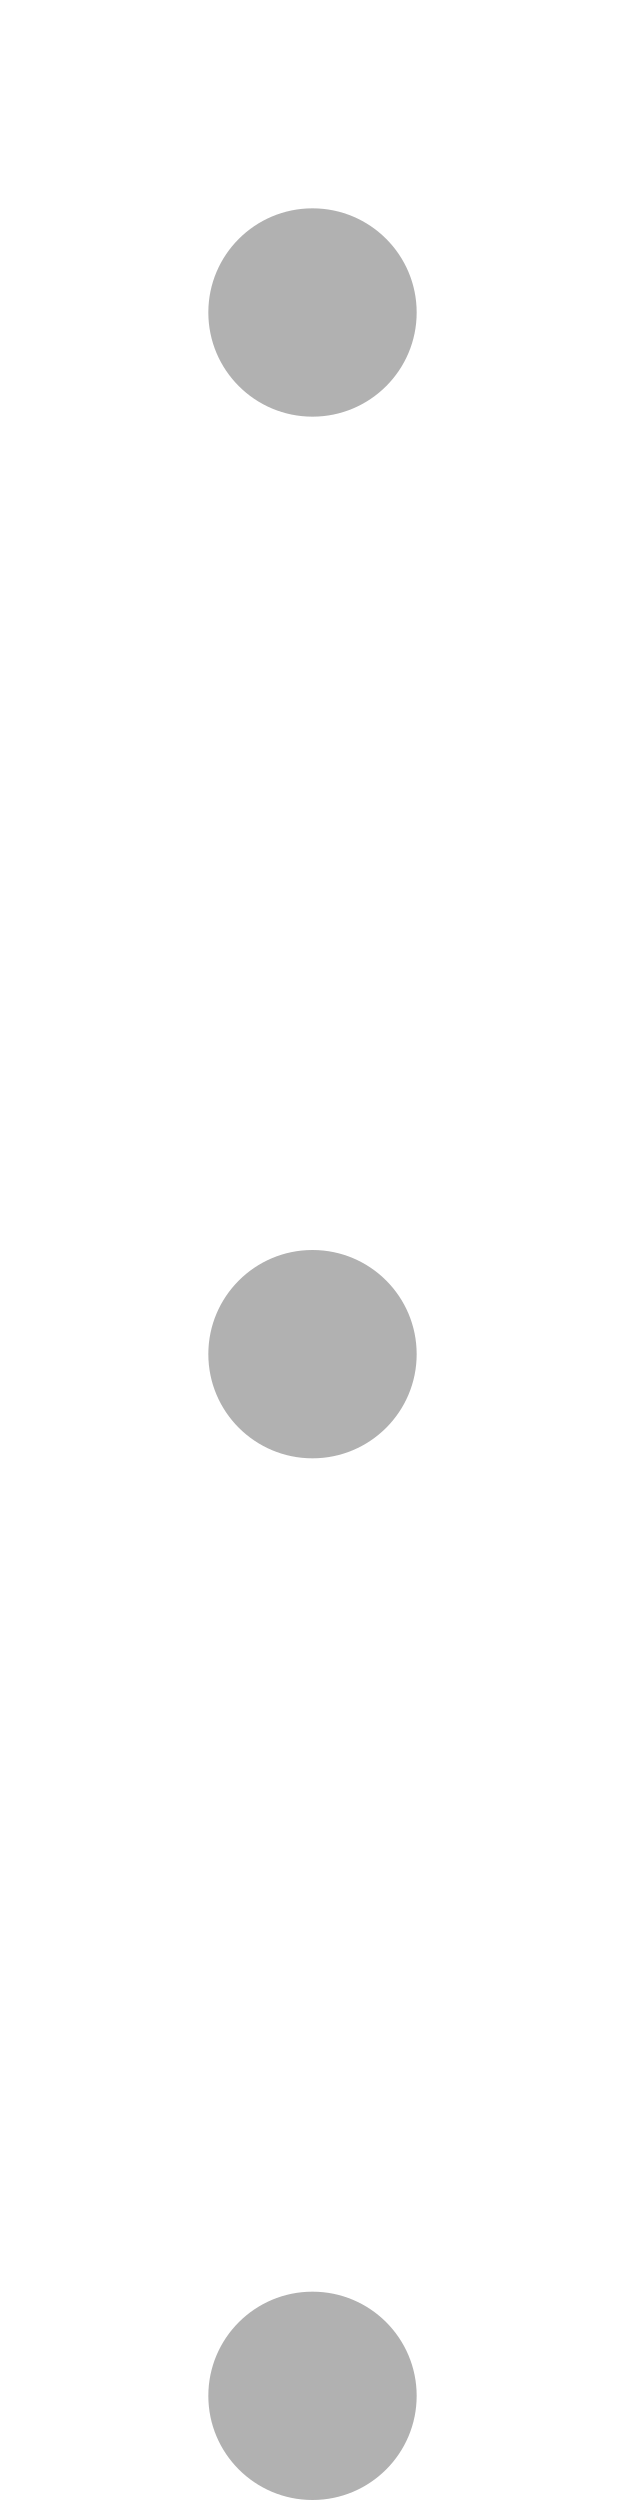
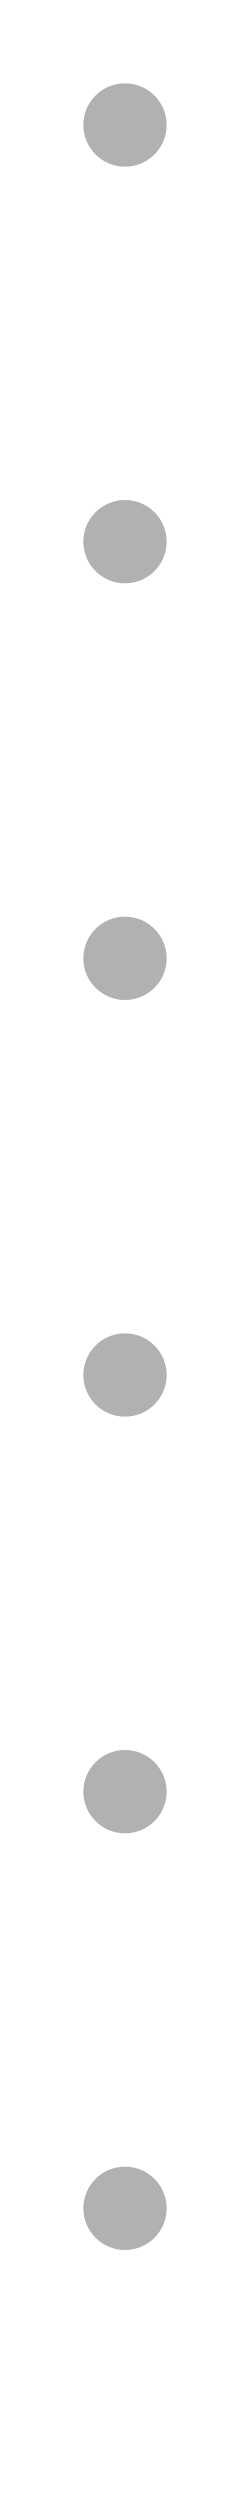
- <svg xmlns="http://www.w3.org/2000/svg" width="12px" height="48px" viewBox="0 0 12 48" version="1.1">
+ <svg xmlns="http://www.w3.org/2000/svg" width="12px" height="120px" viewBox="0 0 12 120" version="1.1">
  <g id="Page-1" stroke="none" stroke-width="1" fill="none" fill-rule="evenodd" opacity="0.9">
    <g id="PROPERTY-02" transform="translate(-59, -736)">
      <g id="Group-2" transform="translate(61, 738)">
        <circle id="inner2" fill="#A8A8A8" cx="4" cy="24" r="2" />
        <circle id="inner1" fill="#A8A8A8" cx="4" cy="4" r="2" />
        <circle id="inner3" fill="#A8A8A8" cx="4" cy="44" r="2" />
+         <circle id="inner3" fill="#A8A8A8" cx="4" cy="64" r="2" />
+         <circle id="inner3" fill="#A8A8A8" cx="4" cy="84" r="2" />
+         <circle id="inner3" fill="#A8A8A8" cx="4" cy="104" r="2" />
      </g>
    </g>
  </g>
</svg>
